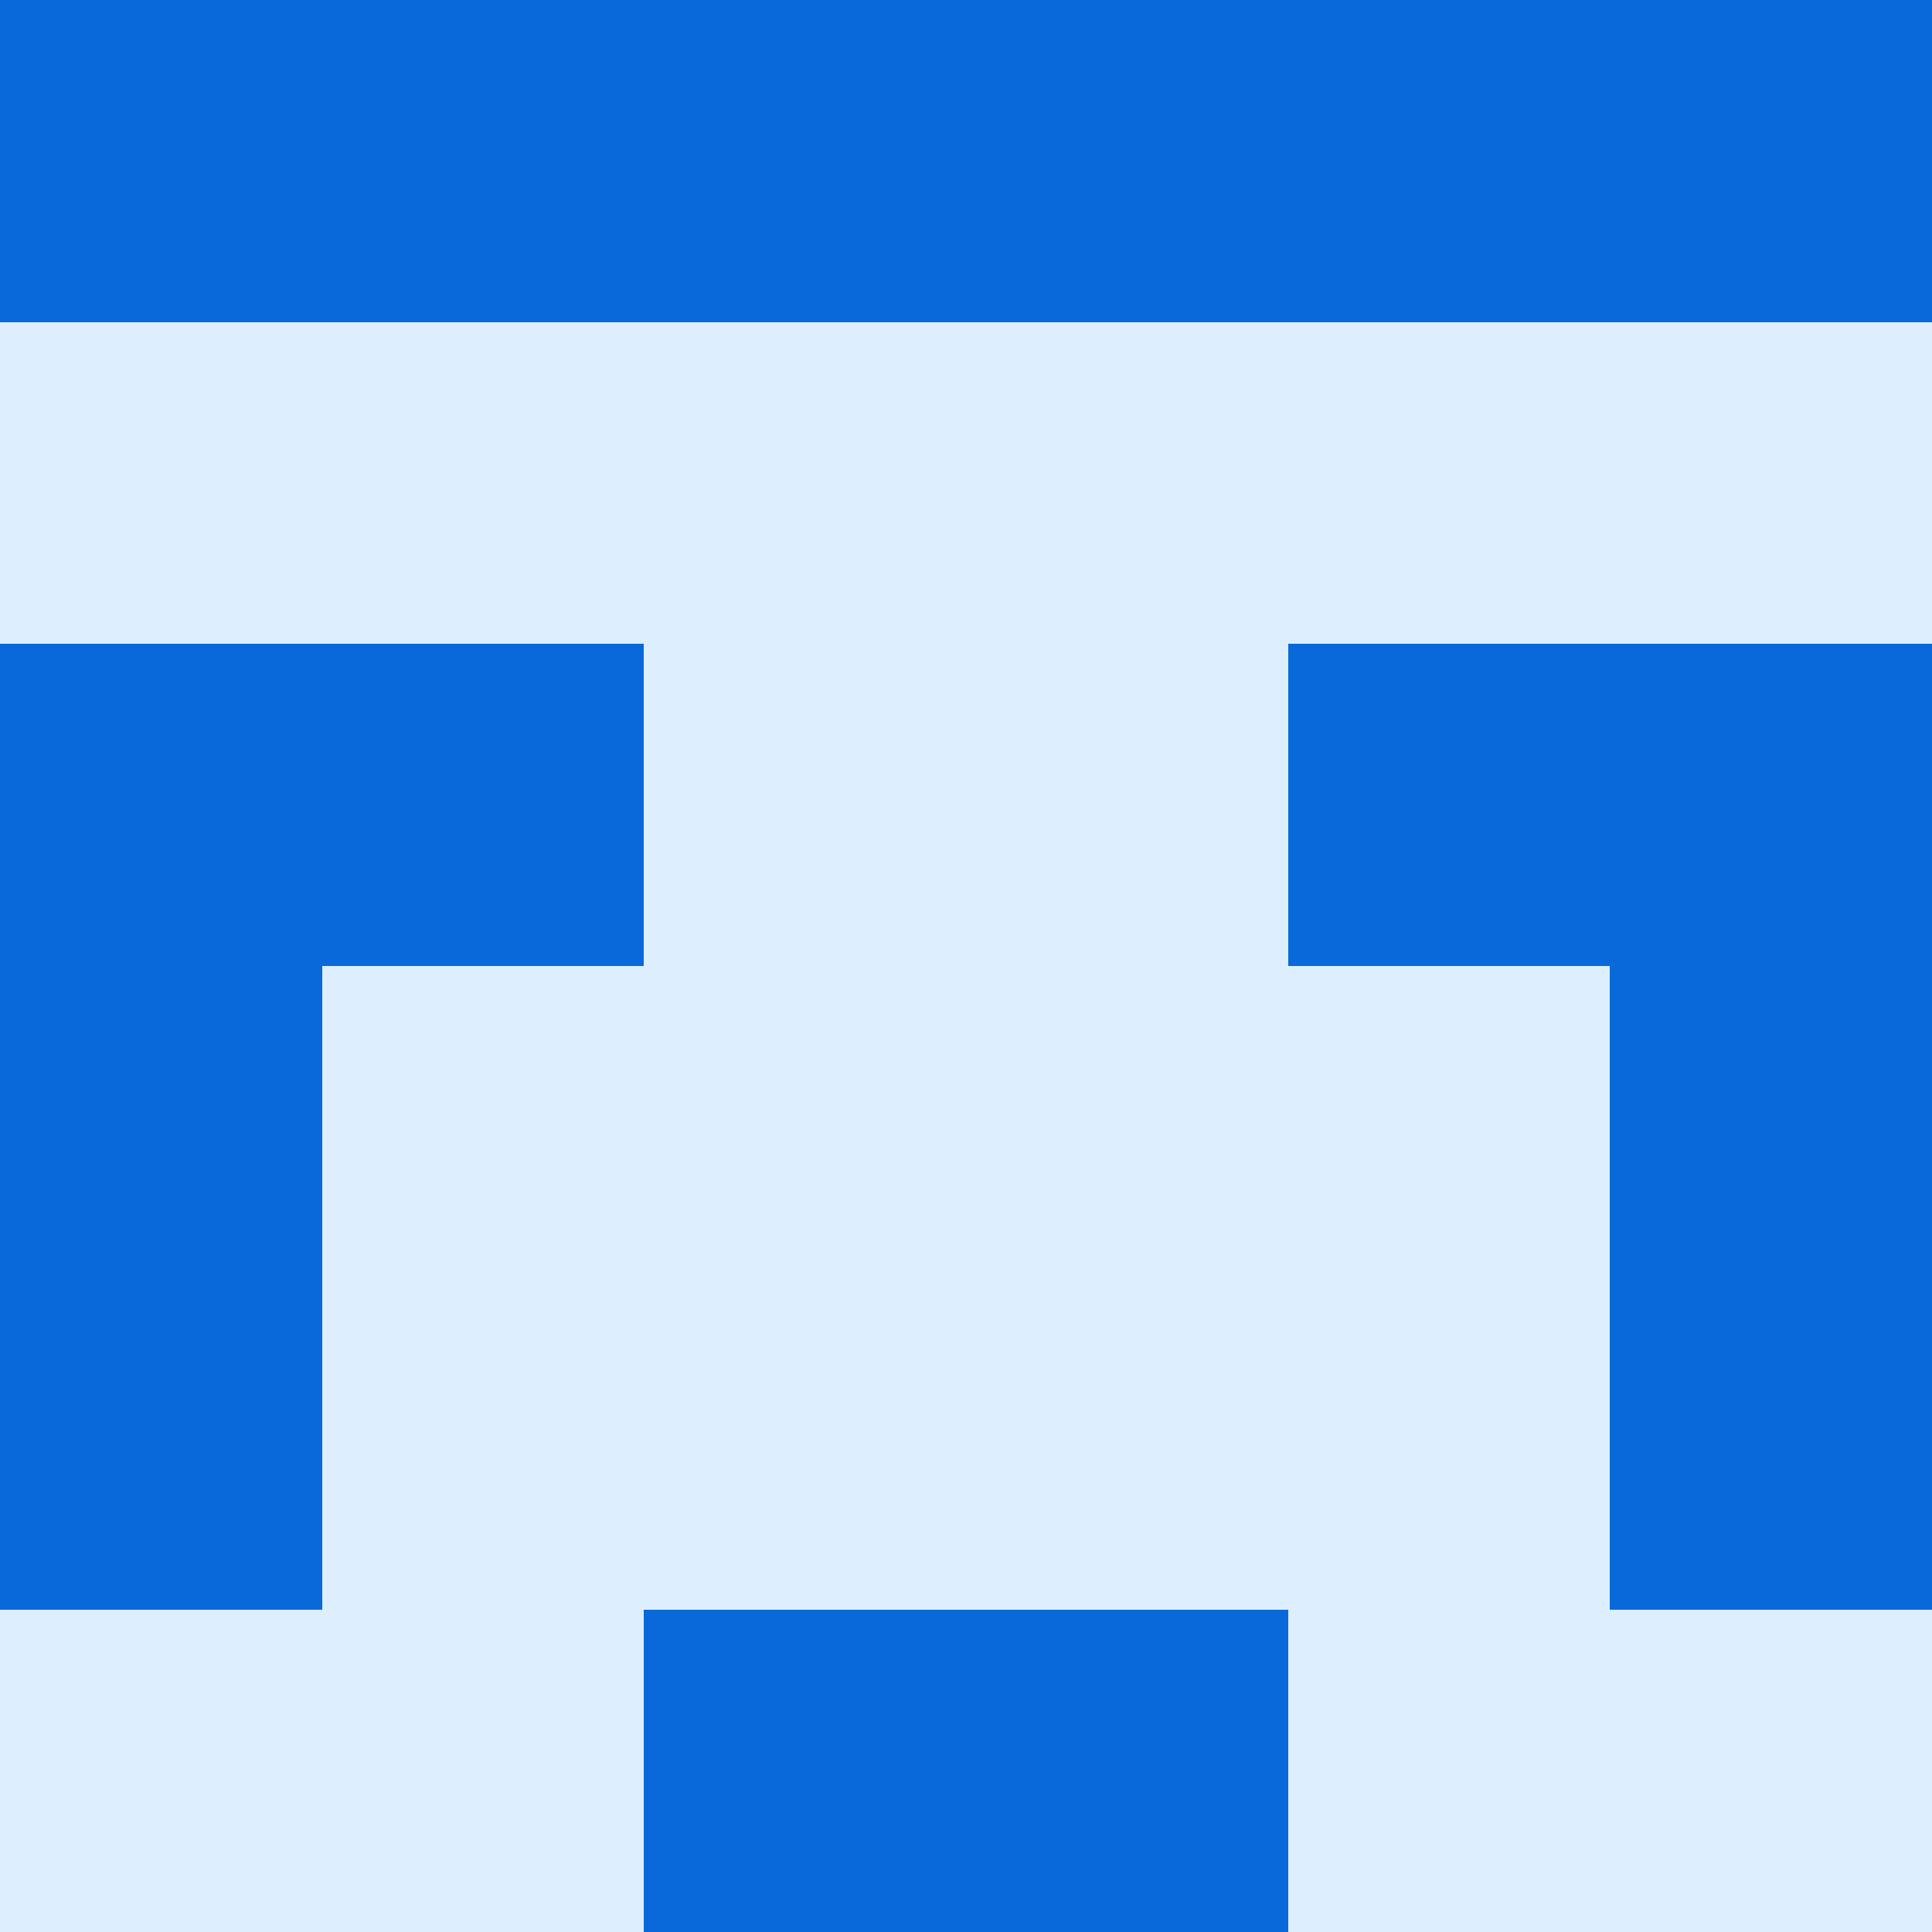
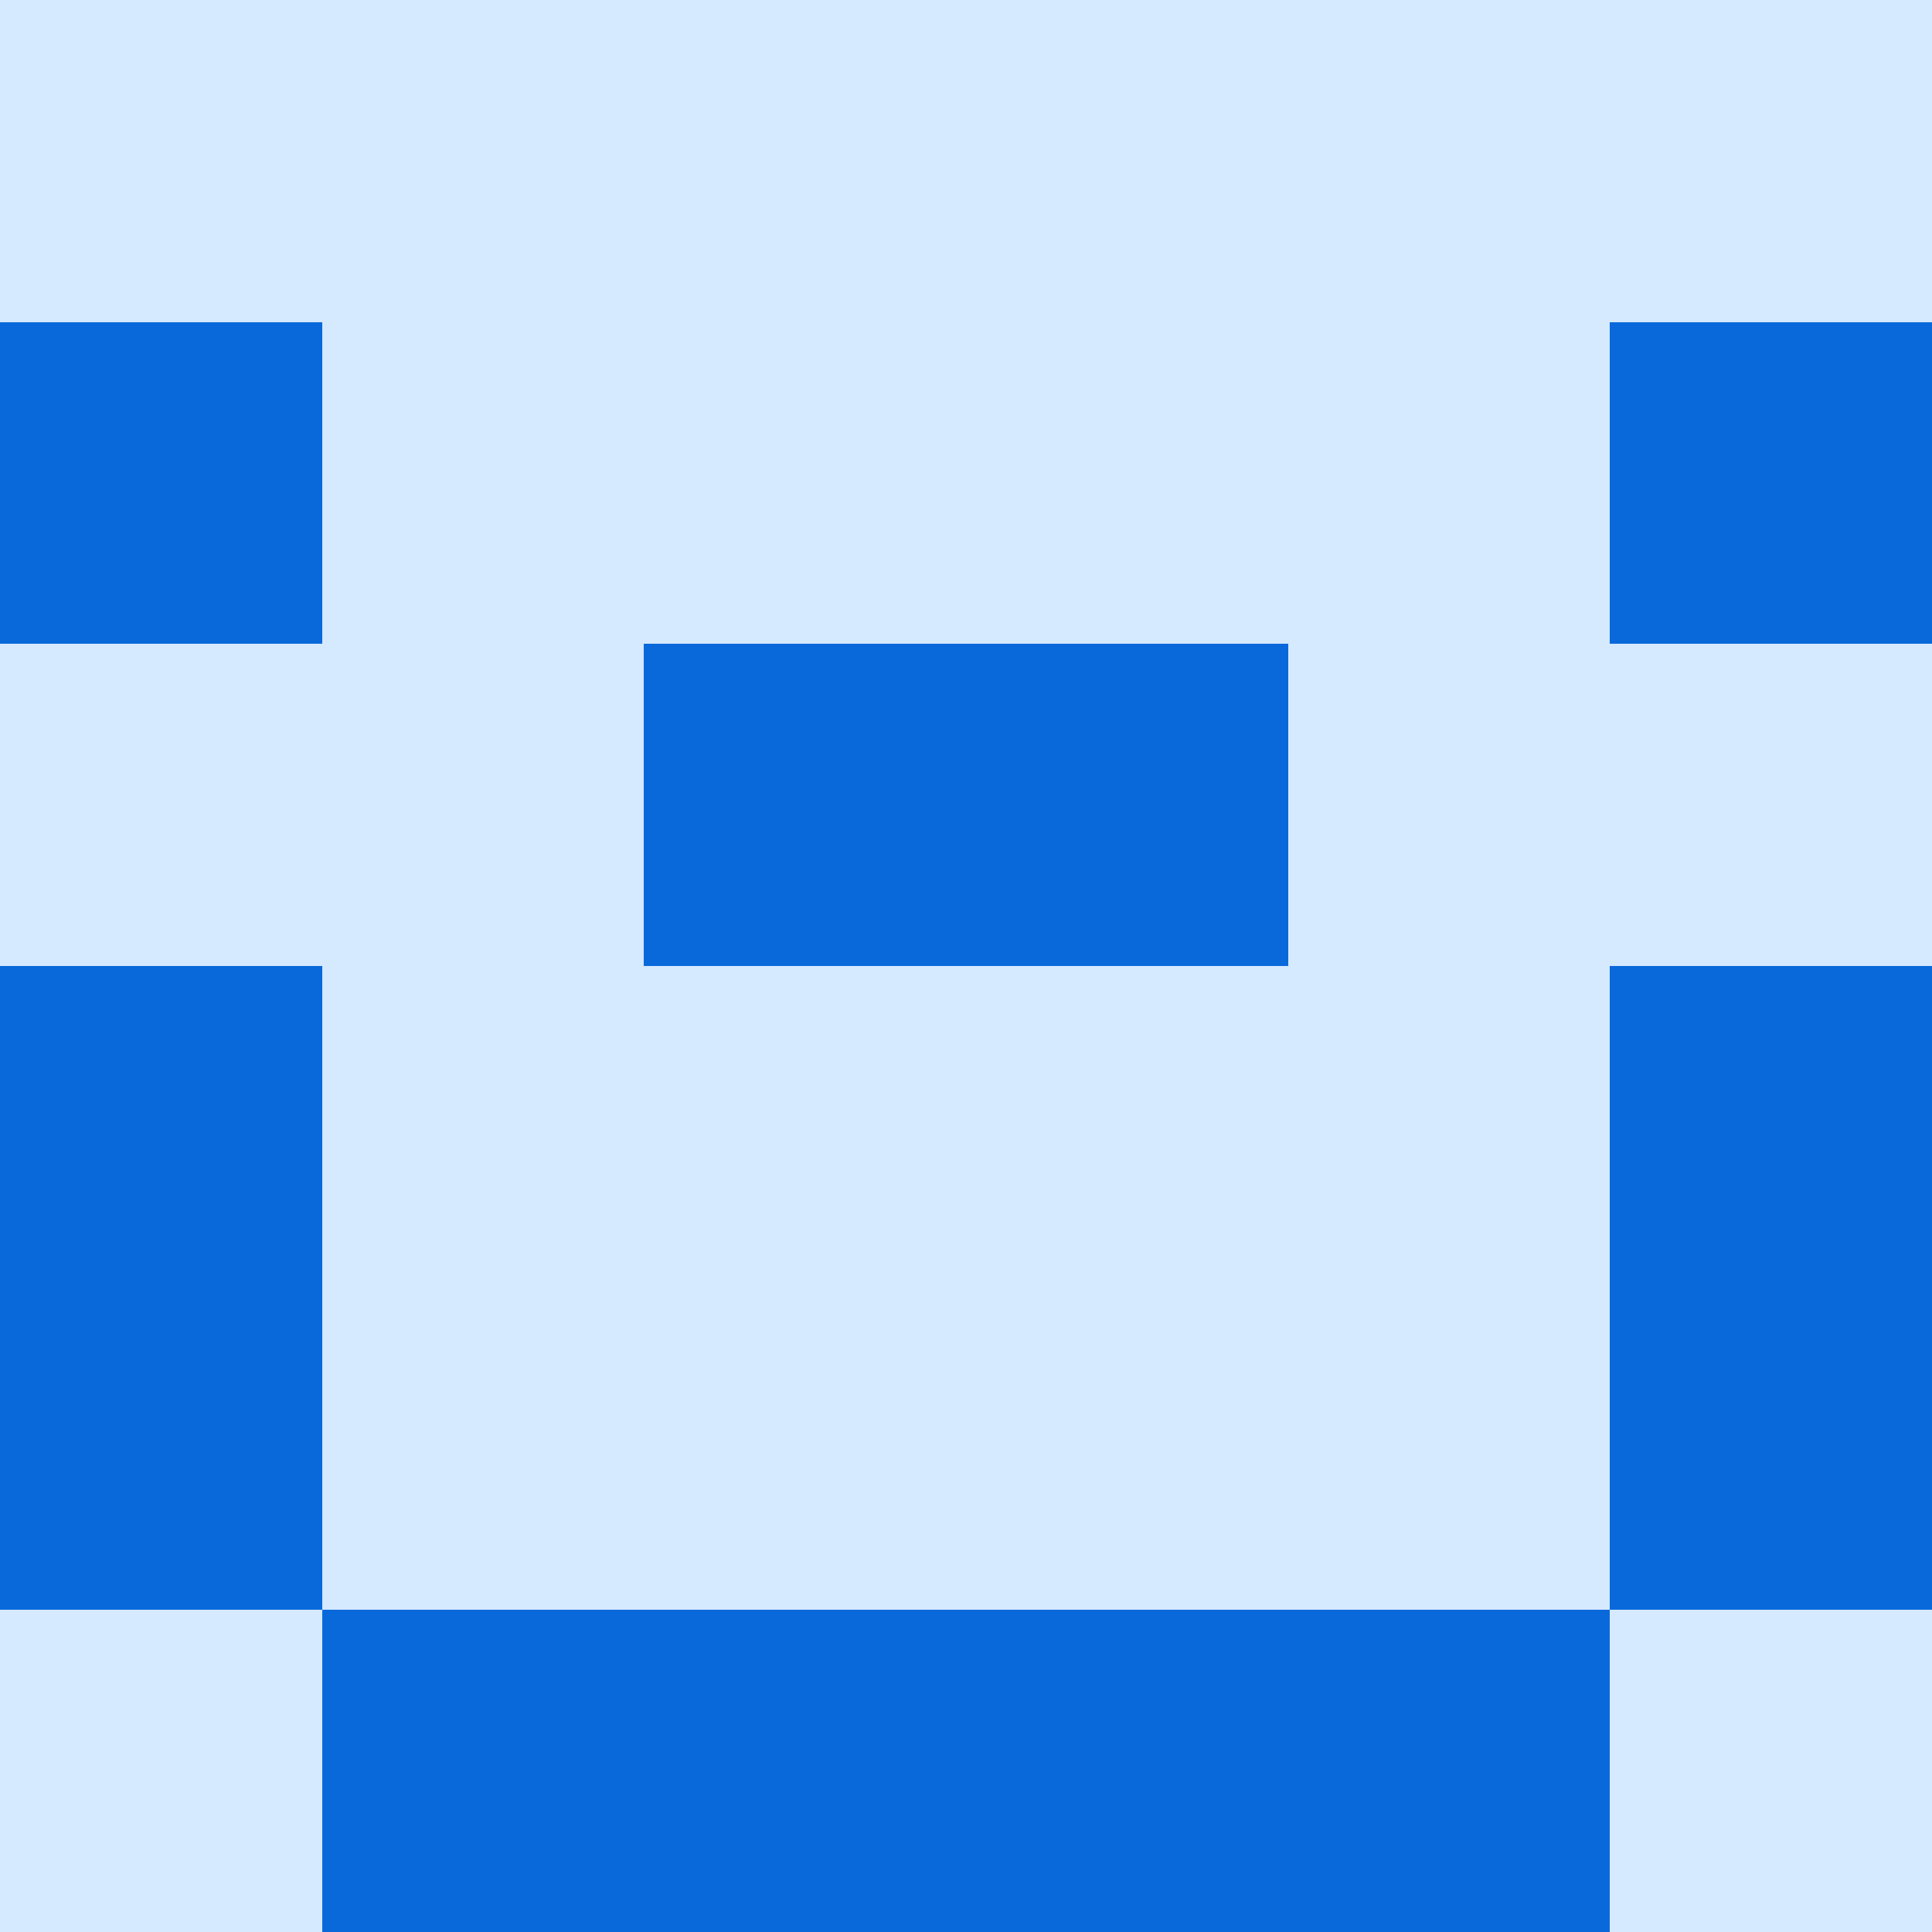
<svg xmlns="http://www.w3.org/2000/svg" viewBox="0 0 48 48" width="192" height="192" shape-rendering="crispEdges">
-   <rect width="48" height="48" fill="#79c0ff" opacity="0.25" />
-   <rect x="0" y="0" width="8" height="8" fill="#0969da" />
-   <rect x="40" y="0" width="8" height="8" fill="#0969da" />
-   <rect x="8" y="0" width="8" height="8" fill="#0969da" />
-   <rect x="32" y="0" width="8" height="8" fill="#0969da" />
-   <rect x="16" y="0" width="8" height="8" fill="#0969da" />
-   <rect x="24" y="0" width="8" height="8" fill="#0969da" />
-   <rect x="0" y="16" width="8" height="8" fill="#0969da" />
-   <rect x="40" y="16" width="8" height="8" fill="#0969da" />
-   <rect x="8" y="16" width="8" height="8" fill="#0969da" />
-   <rect x="32" y="16" width="8" height="8" fill="#0969da" />
+   <rect width="48" height="48" fill="#58a6ff" opacity="0.25" />
+   <rect x="0" y="8" width="8" height="8" fill="#0969da" />
+   <rect x="40" y="8" width="8" height="8" fill="#0969da" />
+   <rect x="16" y="16" width="8" height="8" fill="#0969da" />
+   <rect x="24" y="16" width="8" height="8" fill="#0969da" />
  <rect x="0" y="24" width="8" height="8" fill="#0969da" />
  <rect x="40" y="24" width="8" height="8" fill="#0969da" />
  <rect x="0" y="32" width="8" height="8" fill="#0969da" />
  <rect x="40" y="32" width="8" height="8" fill="#0969da" />
+   <rect x="8" y="40" width="8" height="8" fill="#0969da" />
+   <rect x="32" y="40" width="8" height="8" fill="#0969da" />
  <rect x="16" y="40" width="8" height="8" fill="#0969da" />
  <rect x="24" y="40" width="8" height="8" fill="#0969da" />
</svg>
